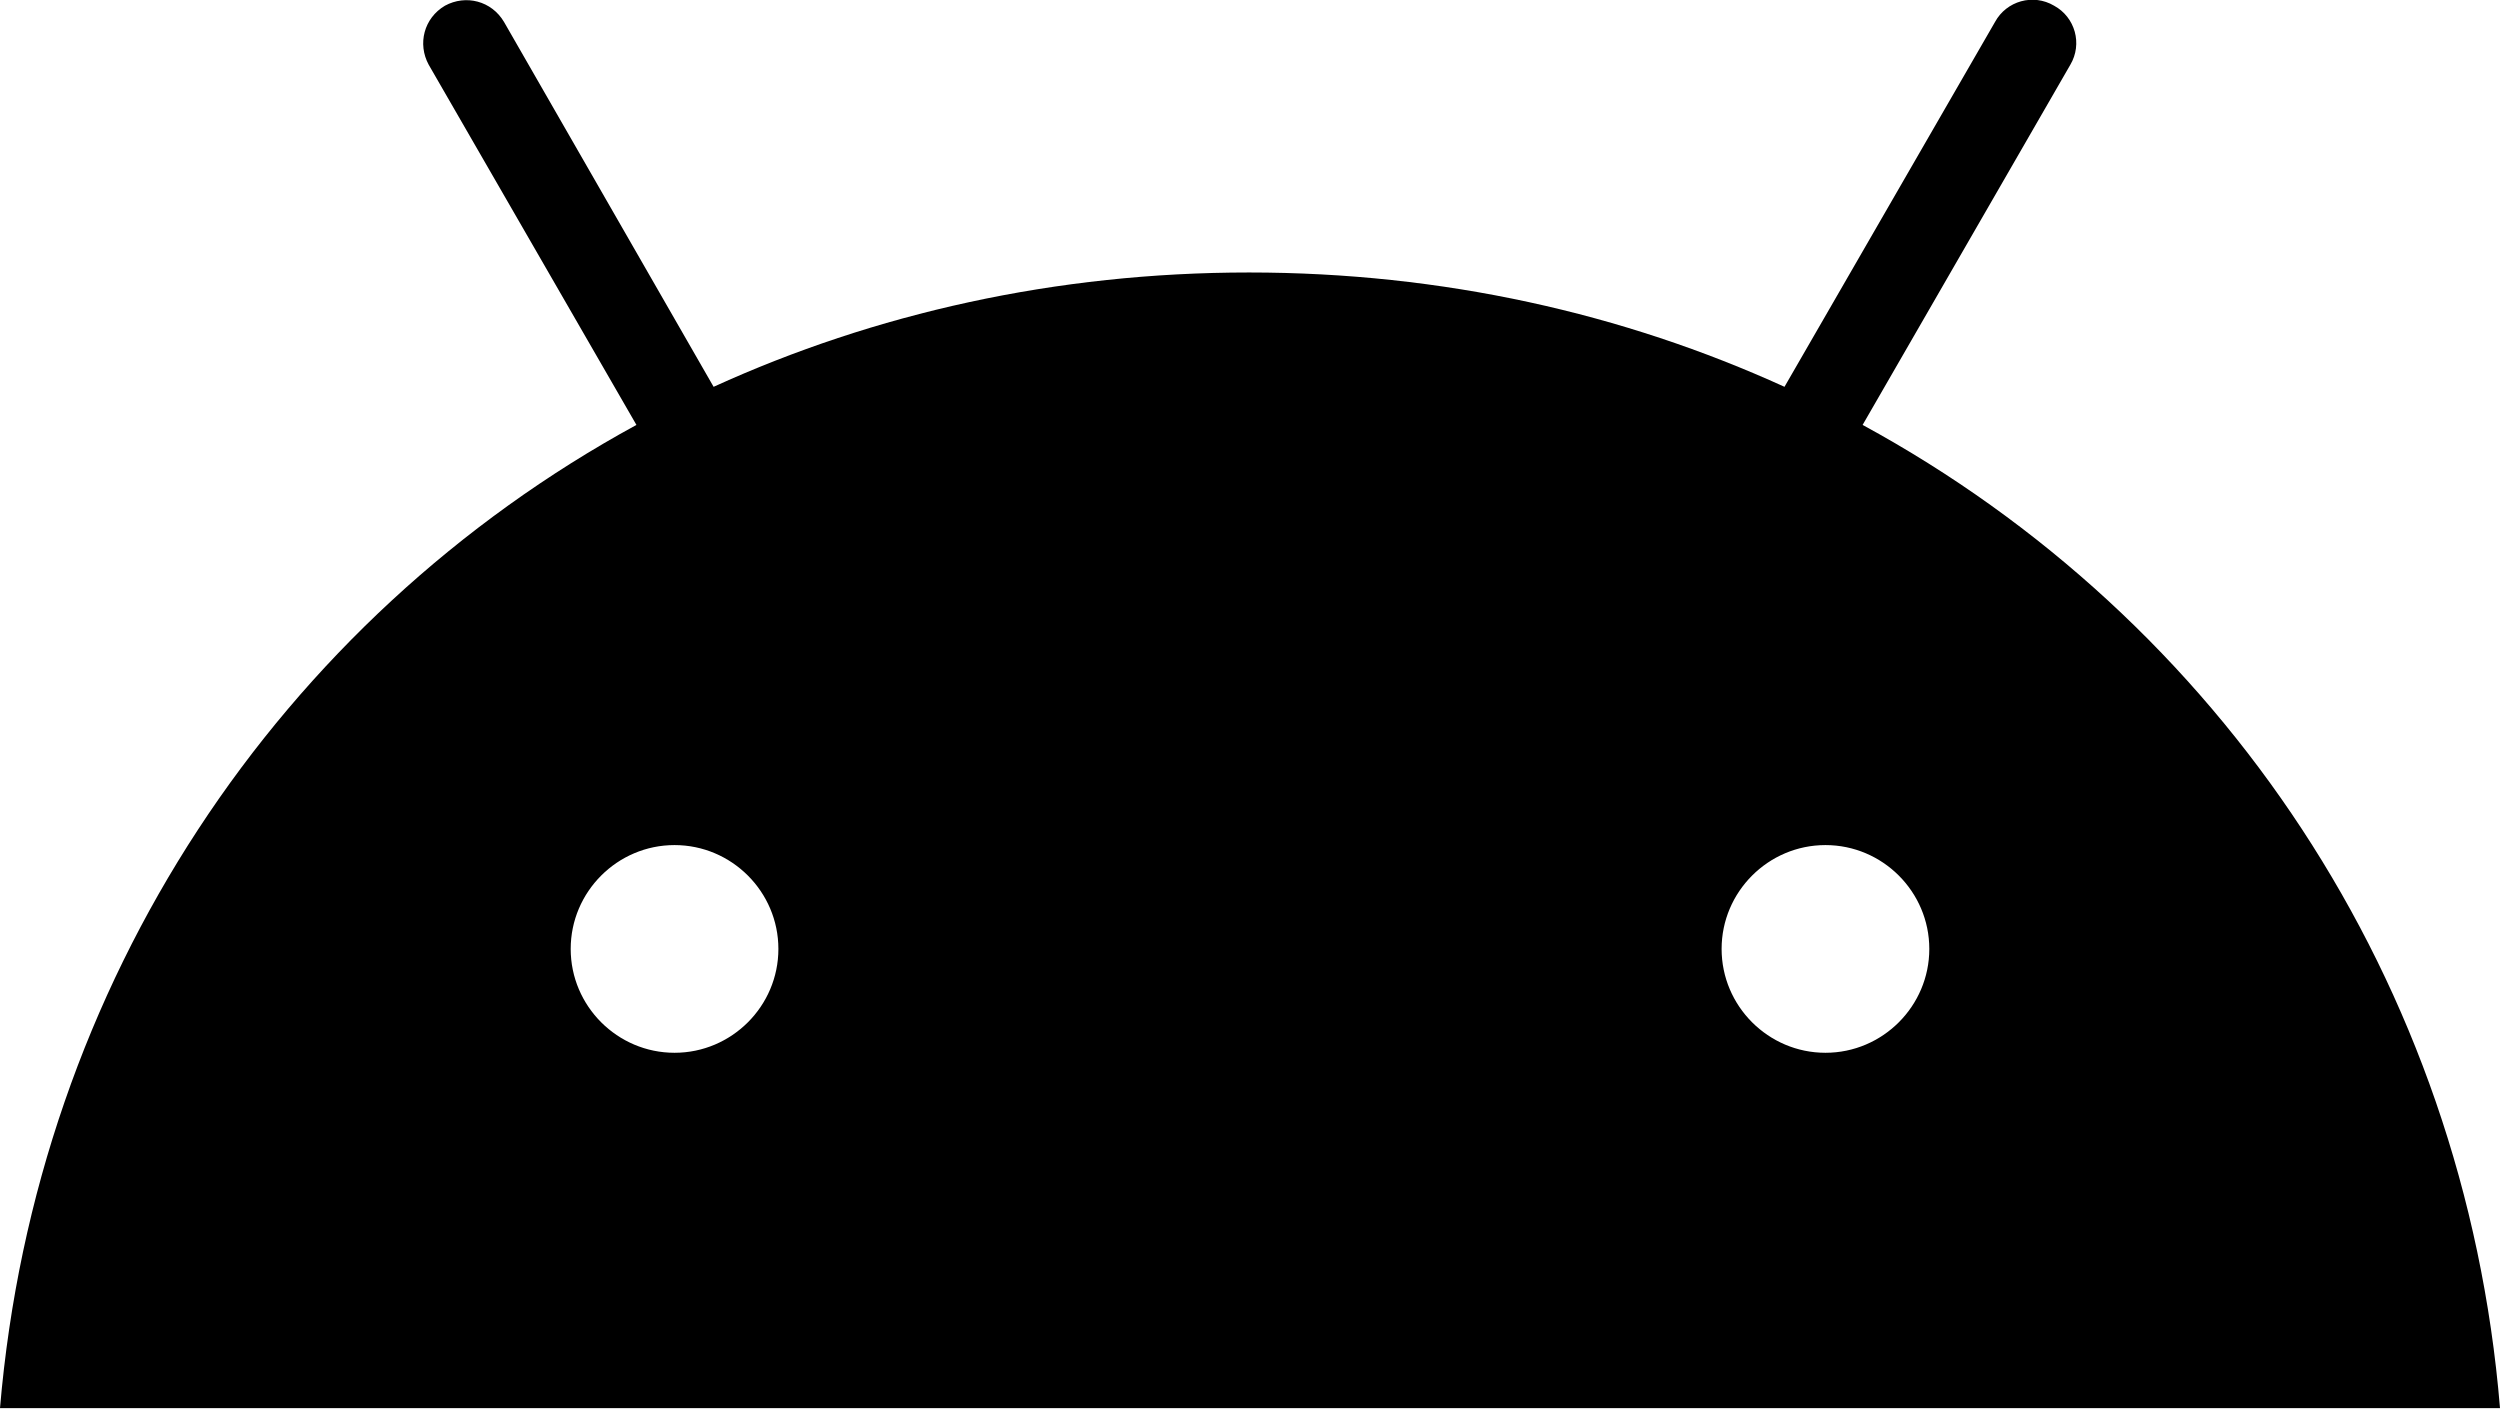
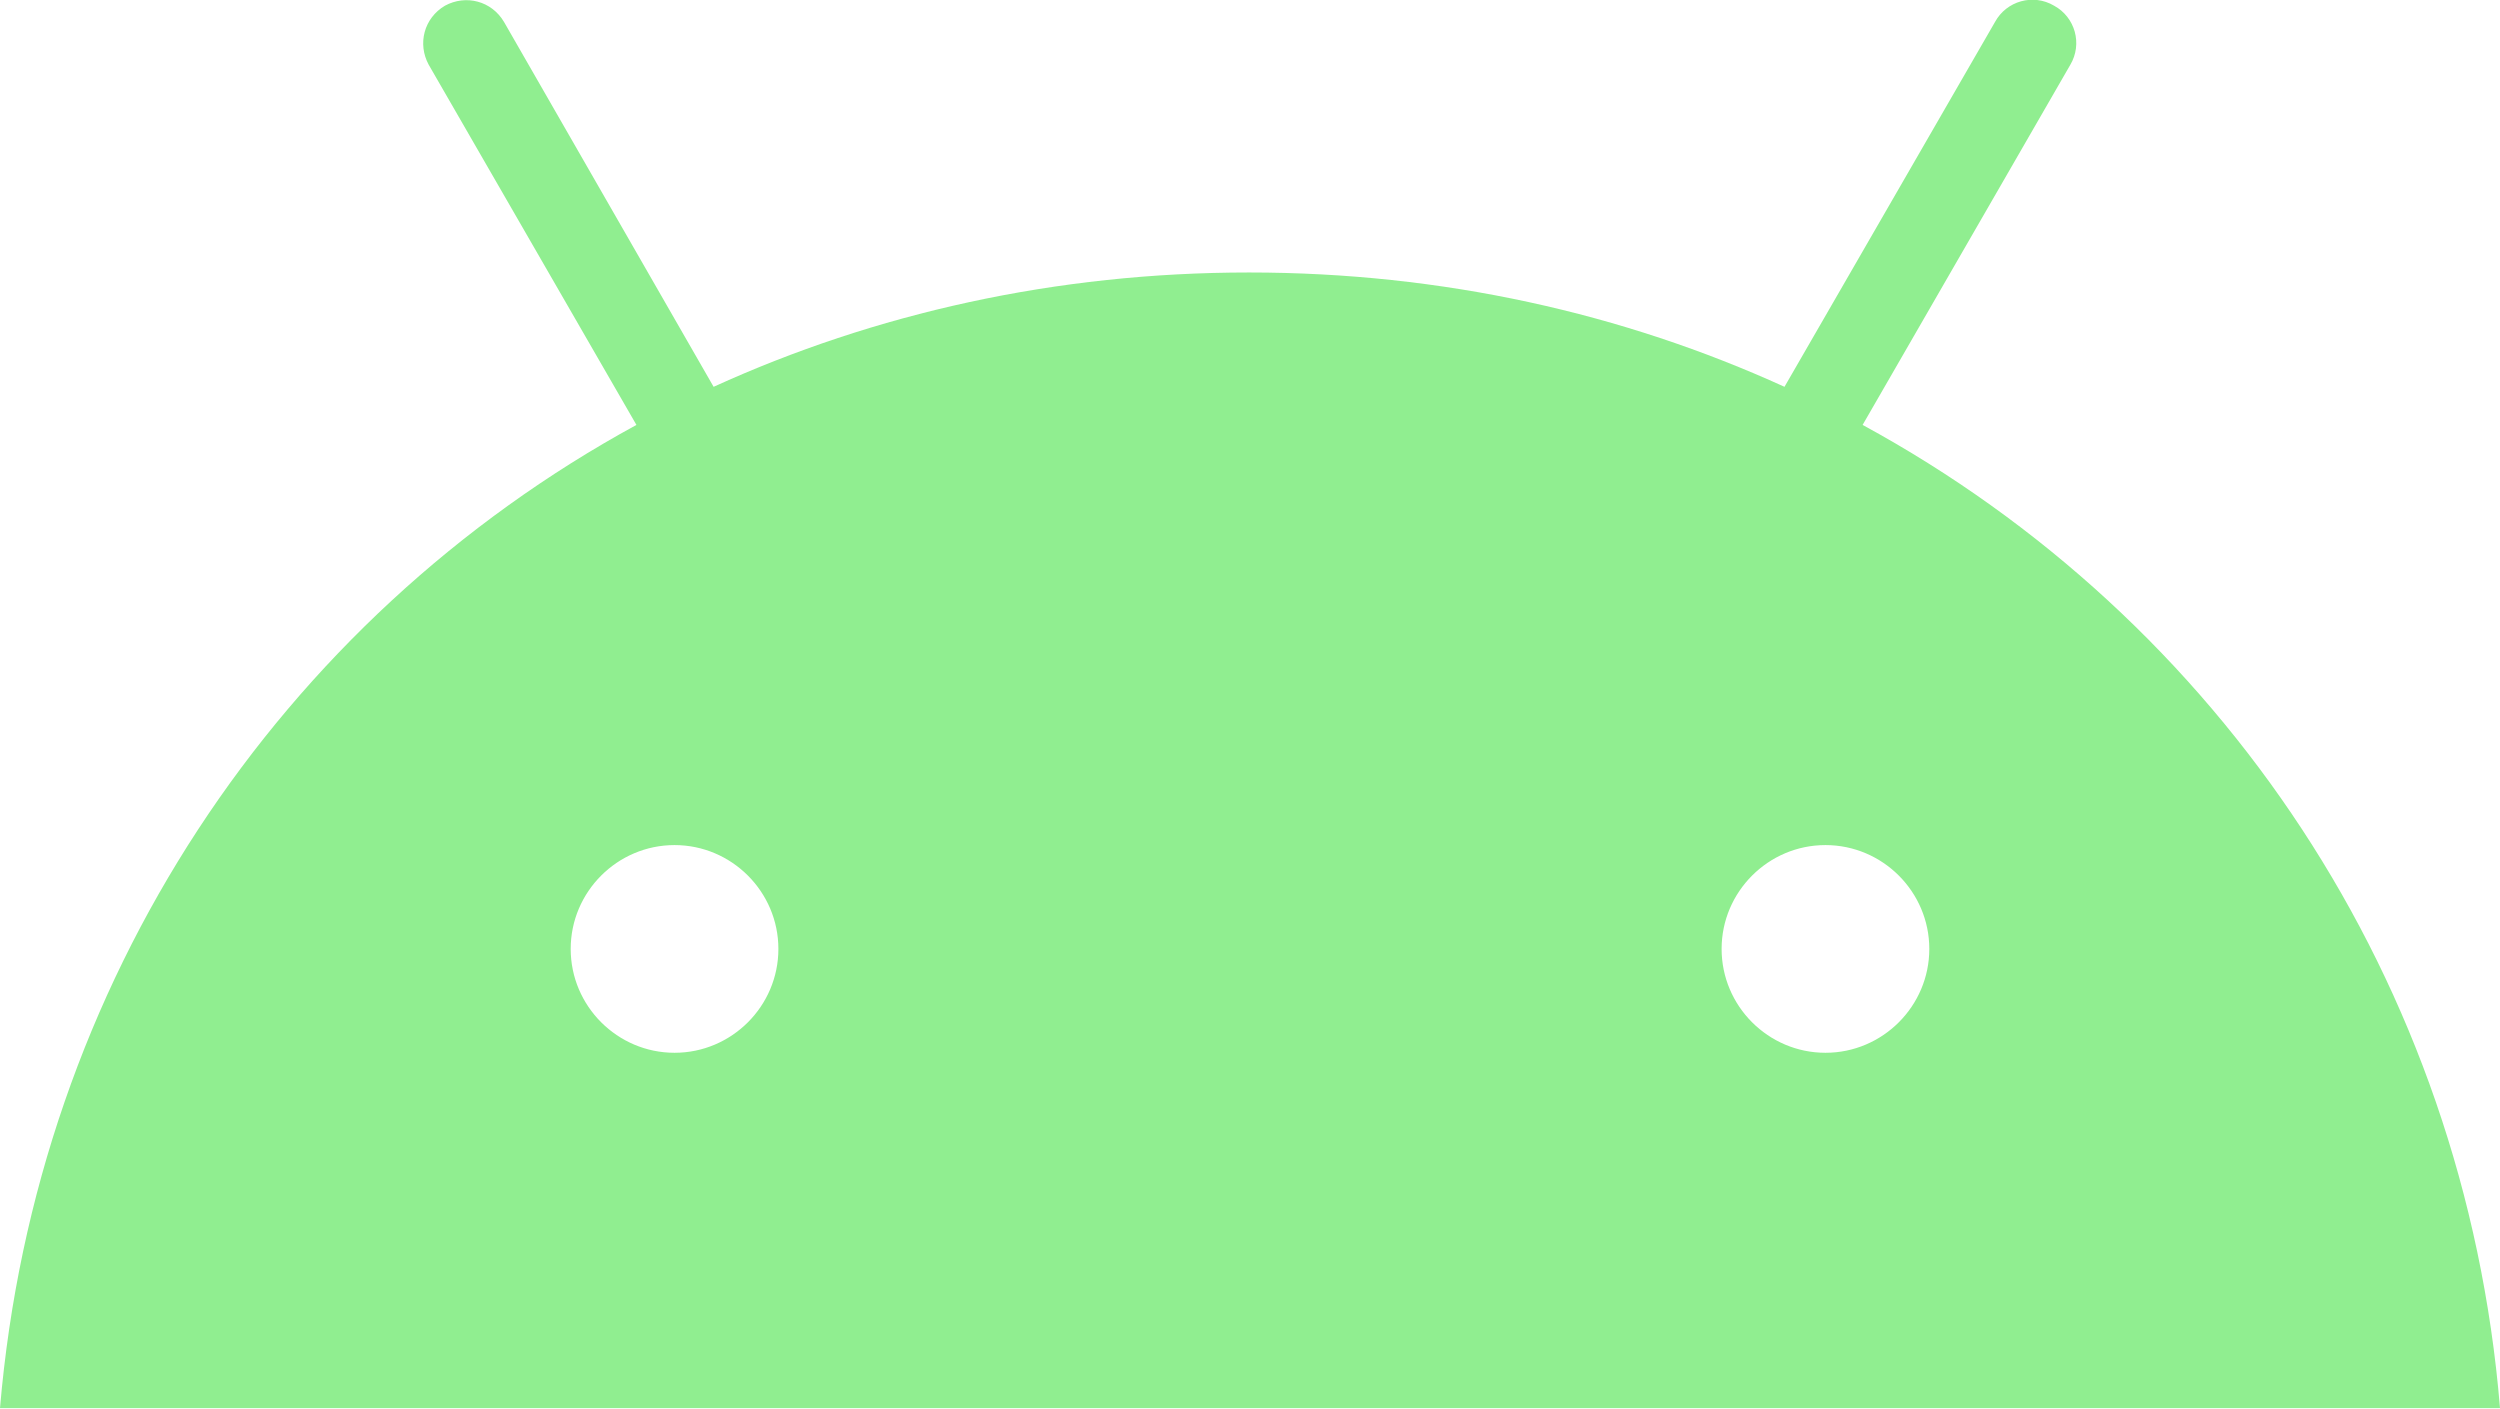
- <svg xmlns="http://www.w3.org/2000/svg" version="1.1" id="Layer_1" x="0px" y="0px" viewBox="0 0 262.4 147.8" style="enable-background:new 0 0 262.4 147.8;" xml:space="preserve">
+ <svg xmlns="http://www.w3.org/2000/svg" version="1.1" x="0px" y="0px" viewBox="0 0 262.4 147.8" style="enable-background:new 0 0 262.4 147.8;" xml:space="preserve">
  <style type="text/css">
- 	.st0{fill:#3DDB85;}
- 	.st0{fill:#000;}
- 	.st1{fill:none;}
+ 	.st0{fill:#90ee90;}
</style>
-   <g id="Layer_1_1_">
-     <g>
-       <g>
-         <path class="st0" d="M191.6,110.5c-6,0-10.9-4.9-10.9-10.9s4.9-10.9,10.9-10.9c6,0,10.9,4.9,10.9,10.9S197.6,110.5,191.6,110.5      M70.8,110.5c-6,0-10.9-4.9-10.9-10.9s4.9-10.9,10.9-10.9c6,0,10.9,4.9,10.9,10.9S76.8,110.5,70.8,110.5 M195.5,44.6l21.8-37.8     c1.3-2.2,0.5-5-1.7-6.2c-2.2-1.3-5-0.5-6.2,1.7l-22.1,38.3c-16.9-7.7-35.9-12-56.2-12c-20.3,0-39.3,4.3-56.2,12L52.9,2.3     c-1.3-2.2-4-2.9-6.2-1.7c-2.2,1.3-2.9,4-1.7,6.2l21.8,37.8C29.4,65,3.8,103,0,147.8h262.4C258.7,103,233,65,195.5,44.6" />
-       </g>
-       <rect x="-102.3" y="-102.3" class="st1" width="467" height="250.2" />
-     </g>
+   <g>
+     <path class="st0 icon1" d="M191.6,110.5c-6,0-10.9-4.9-10.9-10.9s4.9-10.9,10.9-10.9c6,0,10.9,4.9,10.9,10.9S197.6,110.5,191.6,110.5    M70.8,110.5c-6,0-10.9-4.9-10.9-10.9s4.9-10.9,10.9-10.9c6,0,10.9,4.9,10.9,10.9S76.8,110.5,70.8,110.5 M195.5,44.6l21.8-37.8    c1.3-2.2,0.5-5-1.7-6.2c-2.2-1.3-5-0.5-6.2,1.7l-22.1,38.3c-16.9-7.7-35.9-12-56.2-12c-20.3,0-39.3,4.3-56.2,12L52.9,2.3    c-1.3-2.2-4-2.9-6.2-1.7c-2.2,1.3-2.9,4-1.7,6.2l21.8,37.8C29.4,65,3.8,103,0,147.8h262.4C258.7,103,233,65,195.5,44.6" />
  </g>
-   <g id="Layer_2_1_">
- </g>
</svg>
